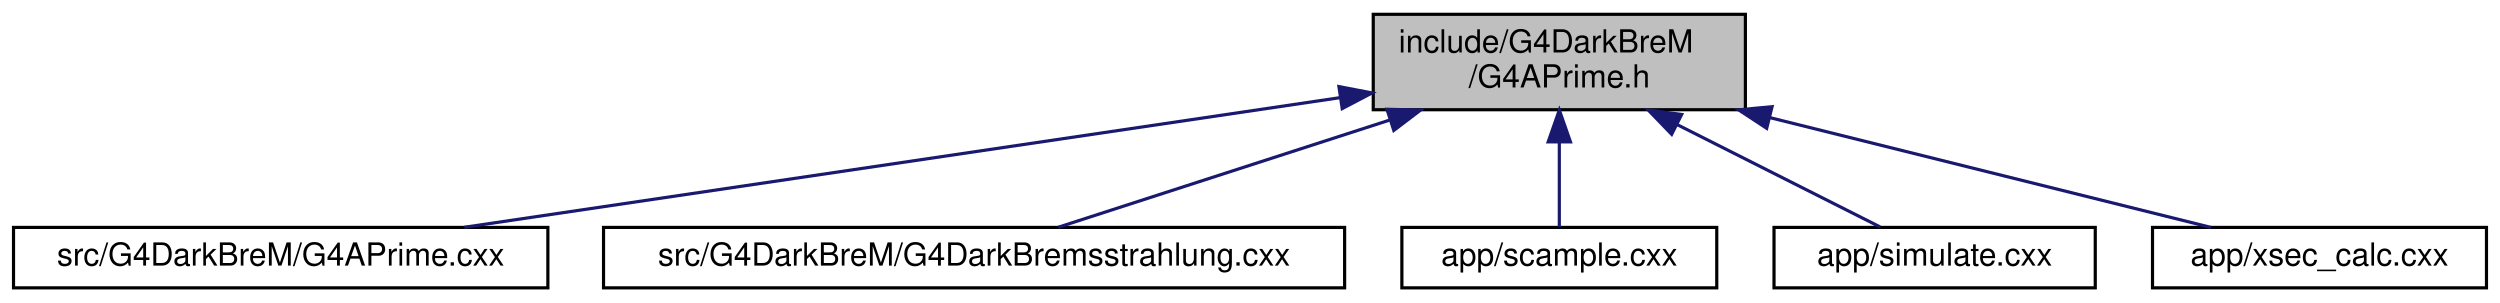
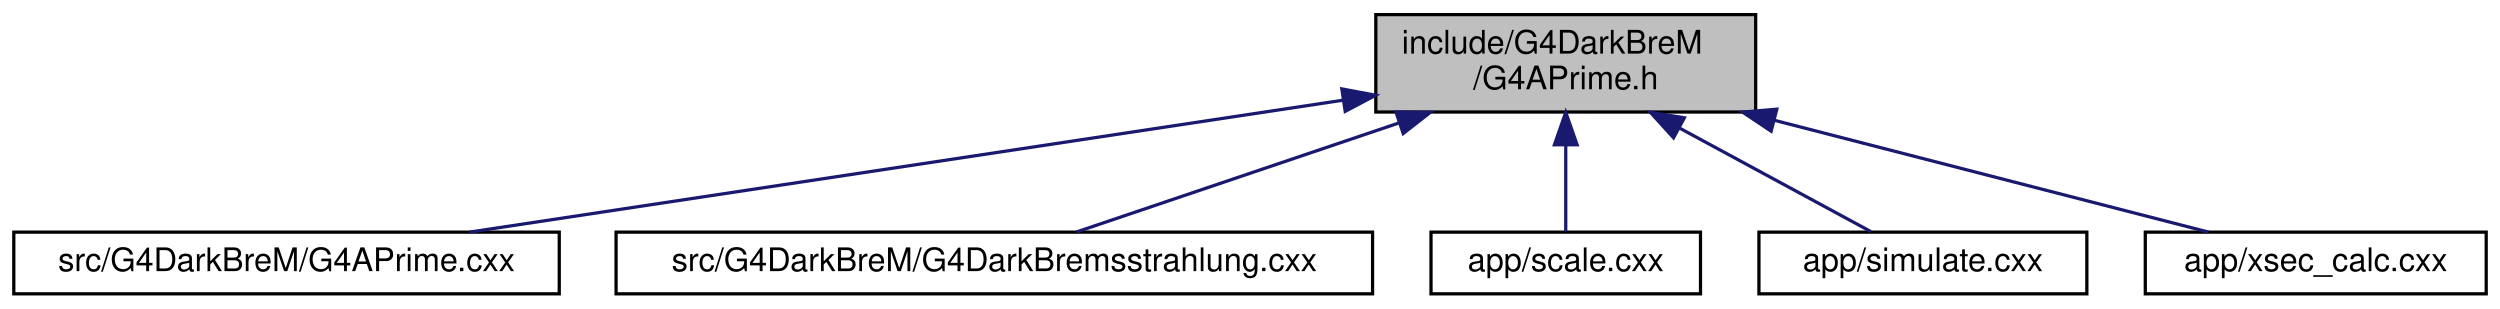
- <svg xmlns="http://www.w3.org/2000/svg" xmlns:xlink="http://www.w3.org/1999/xlink" width="786pt" height="95pt" viewBox="0.00 0.00 785.50 95.00">
+ <svg xmlns="http://www.w3.org/2000/svg" xmlns:xlink="http://www.w3.org/1999/xlink" width="770pt" height="95pt" viewBox="0.00 0.00 769.50 95.00">
  <g id="graph0" class="graph" transform="scale(1 1) rotate(0) translate(4 91)">
    <g id="node1" class="node">
      <g id="a_node1">
        <a xlink:title="Class creating the A' particle in Geant.">
-           <polygon fill="#bfbfbf" stroke="black" points="427.5,-56.5 427.5,-86.5 544.5,-86.5 544.5,-56.5 427.5,-56.5" />
-           <text text-anchor="start" x="435.5" y="-74.5" font-family="Helvetica,sans-Serif" font-size="10.00">include/G4DarkBreM</text>
-           <text text-anchor="middle" x="486" y="-63.5" font-family="Helvetica,sans-Serif" font-size="10.00">/G4APrime.h</text>
+           <polygon fill="#bfbfbf" stroke="black" points="419.5,-56.5 419.5,-86.5 536.5,-86.5 536.5,-56.5 419.5,-56.5" />
+           <text text-anchor="start" x="427.5" y="-74.5" font-family="Helvetica,sans-Serif" font-size="10.00">include/G4DarkBreM</text>
+           <text text-anchor="middle" x="478" y="-63.5" font-family="Helvetica,sans-Serif" font-size="10.00">/G4APrime.h</text>
        </a>
      </g>
    </g>
    <g id="node2" class="node">
      <g id="a_node2">
        <a xlink:href="G4APrime_8cxx.html" target="_top" xlink:title="Class creating the A' particle in Geant.">
          <polygon fill="none" stroke="black" points="0,-0.5 0,-19.5 168,-19.5 168,-0.5 0,-0.5" />
          <text text-anchor="middle" x="84" y="-7.5" font-family="Helvetica,sans-Serif" font-size="10.00">src/G4DarkBreM/G4APrime.cxx</text>
        </a>
      </g>
    </g>
    <g id="edge1" class="edge">
-       <path fill="none" stroke="midnightblue" d="M416.94,-60.28C339.26,-48.78 214.45,-30.31 141.74,-19.55" />
-       <polygon fill="midnightblue" stroke="midnightblue" points="416.71,-63.78 427.12,-61.78 417.74,-56.86 416.71,-63.78" />
+       <path fill="none" stroke="midnightblue" d="M409.45,-60.15C333.15,-48.63 211.28,-30.22 140.33,-19.51" />
+       <polygon fill="midnightblue" stroke="midnightblue" points="409.03,-63.62 419.44,-61.66 410.07,-56.7 409.03,-63.62" />
    </g>
    <g id="node3" class="node">
      <g id="a_node3">
        <a xlink:href="G4DarkBremsstrahlung_8cxx.html" target="_top" xlink:title="Class providing the Dark Bremsstrahlung process class.">
          <polygon fill="none" stroke="black" points="185.5,-0.5 185.5,-19.5 418.5,-19.5 418.5,-0.5 185.5,-0.5" />
          <text text-anchor="middle" x="302" y="-7.5" font-family="Helvetica,sans-Serif" font-size="10.00">src/G4DarkBreM/G4DarkBremsstrahlung.cxx</text>
        </a>
      </g>
    </g>
    <g id="edge2" class="edge">
-       <path fill="none" stroke="midnightblue" d="M432.56,-53.22C398.4,-42.17 355.59,-28.33 328.51,-19.57" />
-       <polygon fill="midnightblue" stroke="midnightblue" points="431.8,-56.65 442.39,-56.4 433.96,-49.99 431.8,-56.65" />
+       <path fill="none" stroke="midnightblue" d="M426.46,-53.08C393.86,-42.05 353.15,-28.29 327.35,-19.57" />
+       <polygon fill="midnightblue" stroke="midnightblue" points="425.7,-56.51 436.29,-56.4 427.94,-49.88 425.7,-56.51" />
    </g>
    <g id="node4" class="node">
      <g id="a_node4">
-         <a xlink:href="scample_8cxx.html" target="_top" xlink:title=" ">
-           <polygon fill="none" stroke="black" points="436.5,-0.5 436.5,-19.5 535.5,-19.5 535.5,-0.5 436.5,-0.5" />
-           <text text-anchor="middle" x="486" y="-7.5" font-family="Helvetica,sans-Serif" font-size="10.00">app/scample.cxx</text>
+         <a xlink:href="scale_8cxx.html" target="_top" xlink:title=" ">
+           <polygon fill="none" stroke="black" points="436.5,-0.5 436.5,-19.5 519.5,-19.5 519.5,-0.5 436.5,-0.5" />
+           <text text-anchor="middle" x="478" y="-7.5" font-family="Helvetica,sans-Serif" font-size="10.00">app/scale.cxx</text>
        </a>
      </g>
    </g>
    <g id="edge3" class="edge">
-       <path fill="none" stroke="midnightblue" d="M486,-46.29C486,-36.86 486,-26.65 486,-19.66" />
-       <polygon fill="midnightblue" stroke="midnightblue" points="482.5,-46.4 486,-56.4 489.5,-46.4 482.5,-46.4" />
+       <path fill="none" stroke="midnightblue" d="M478,-46.29C478,-36.86 478,-26.65 478,-19.66" />
+       <polygon fill="midnightblue" stroke="midnightblue" points="474.5,-46.4 478,-56.4 481.5,-46.4 474.5,-46.4" />
    </g>
    <g id="node5" class="node">
      <g id="a_node5">
        <a xlink:href="simulate_8cxx.html" target="_top" xlink:title=" ">
-           <polygon fill="none" stroke="black" points="553.5,-0.5 553.5,-19.5 654.5,-19.5 654.5,-0.5 553.5,-0.5" />
-           <text text-anchor="middle" x="604" y="-7.5" font-family="Helvetica,sans-Serif" font-size="10.00">app/simulate.cxx</text>
+           <polygon fill="none" stroke="black" points="537.5,-0.5 537.5,-19.5 638.5,-19.5 638.5,-0.5 537.5,-0.5" />
+           <text text-anchor="middle" x="588" y="-7.5" font-family="Helvetica,sans-Serif" font-size="10.00">app/simulate.cxx</text>
        </a>
      </g>
    </g>
    <g id="edge4" class="edge">
-       <path fill="none" stroke="midnightblue" d="M523.09,-51.8C544.42,-41.04 570.19,-28.05 586.83,-19.66" />
-       <polygon fill="midnightblue" stroke="midnightblue" points="521.32,-48.77 513.96,-56.4 524.47,-55.02 521.32,-48.77" />
+       <path fill="none" stroke="midnightblue" d="M513.12,-51.51C532.89,-40.81 556.62,-27.97 571.99,-19.66" />
+       <polygon fill="midnightblue" stroke="midnightblue" points="511.2,-48.56 504.07,-56.4 514.53,-54.72 511.2,-48.56" />
    </g>
    <g id="node6" class="node">
      <g id="a_node6">
        <a xlink:href="xsec__calc_8cxx.html" target="_top" xlink:title=" ">
-           <polygon fill="none" stroke="black" points="672.5,-0.5 672.5,-19.5 777.5,-19.5 777.5,-0.5 672.5,-0.5" />
-           <text text-anchor="middle" x="725" y="-7.5" font-family="Helvetica,sans-Serif" font-size="10.00">app/xsec_calc.cxx</text>
+           <polygon fill="none" stroke="black" points="656.5,-0.5 656.5,-19.5 761.5,-19.5 761.5,-0.5 656.5,-0.5" />
+           <text text-anchor="middle" x="709" y="-7.5" font-family="Helvetica,sans-Serif" font-size="10.00">app/xsec_calc.cxx</text>
        </a>
      </g>
    </g>
    <g id="edge5" class="edge">
-       <path fill="none" stroke="midnightblue" d="M552.31,-53.99C597.26,-42.8 654.84,-28.47 690.83,-19.51" />
-       <polygon fill="midnightblue" stroke="midnightblue" points="551.2,-50.66 542.34,-56.47 552.89,-57.46 551.2,-50.66" />
+       <path fill="none" stroke="midnightblue" d="M542.36,-53.92C585.77,-42.74 641.26,-28.45 675.98,-19.51" />
+       <polygon fill="midnightblue" stroke="midnightblue" points="541.26,-50.59 532.45,-56.47 543.01,-57.37 541.26,-50.59" />
    </g>
  </g>
</svg>
